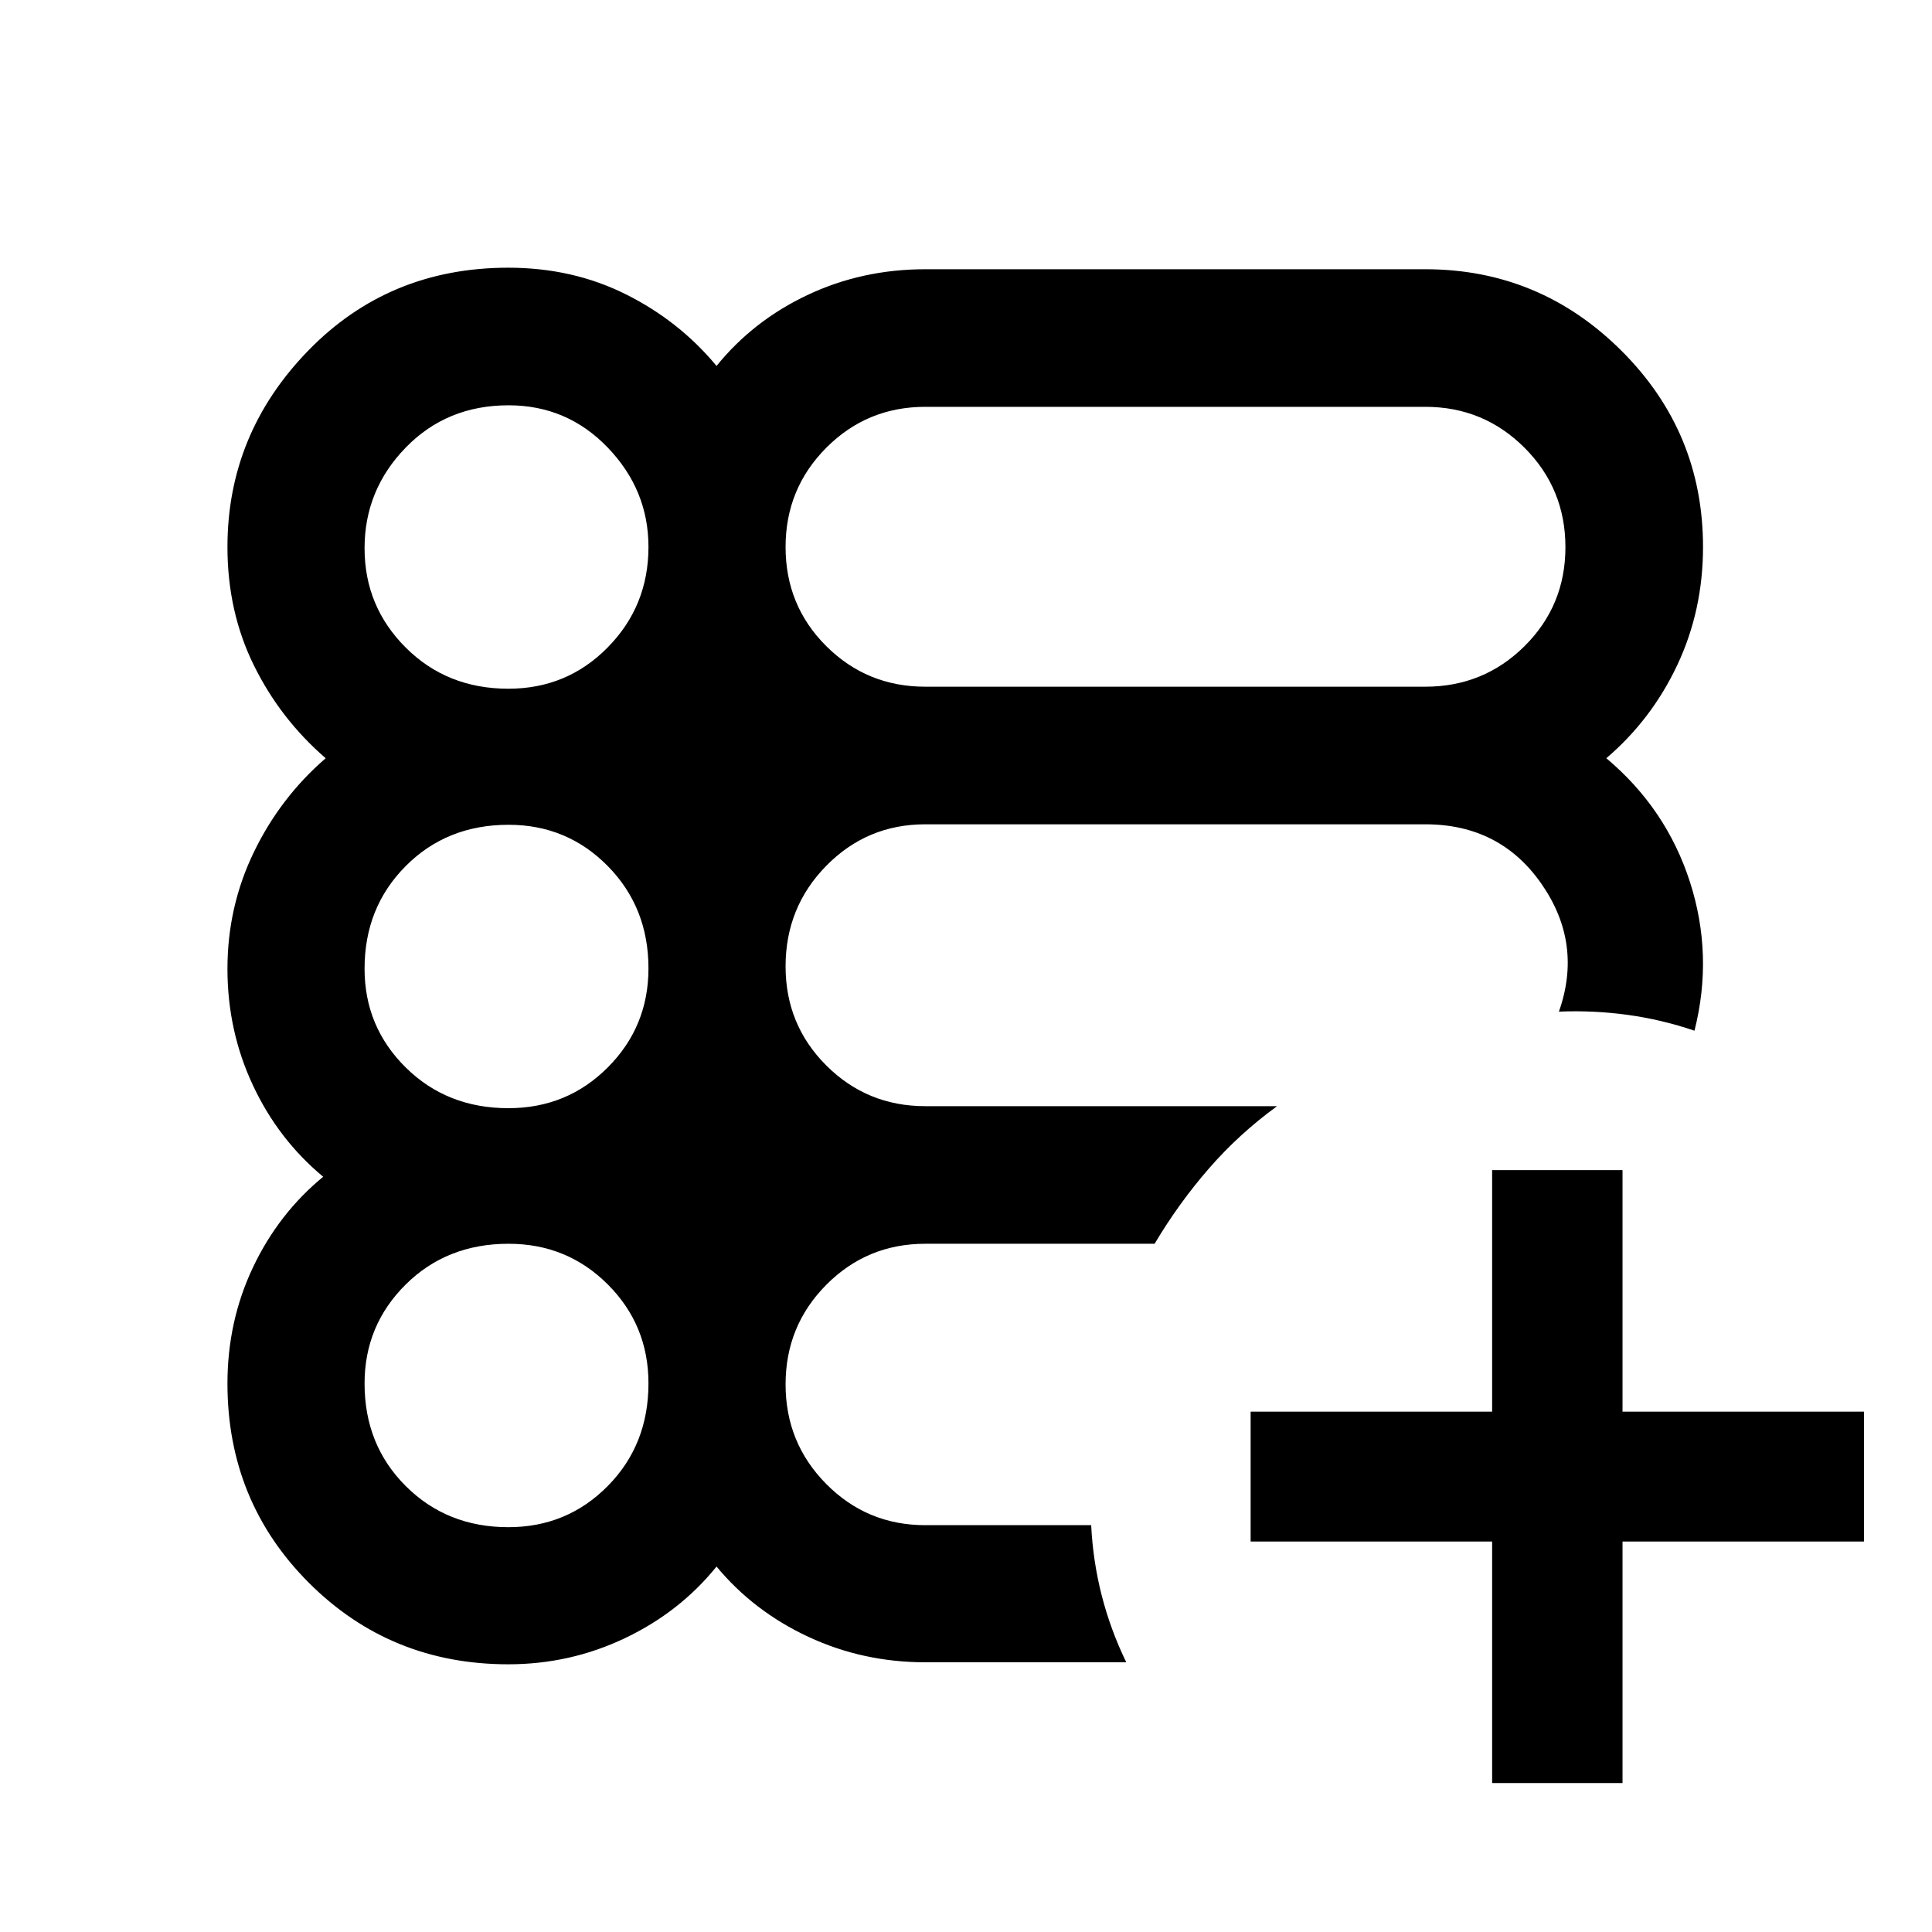
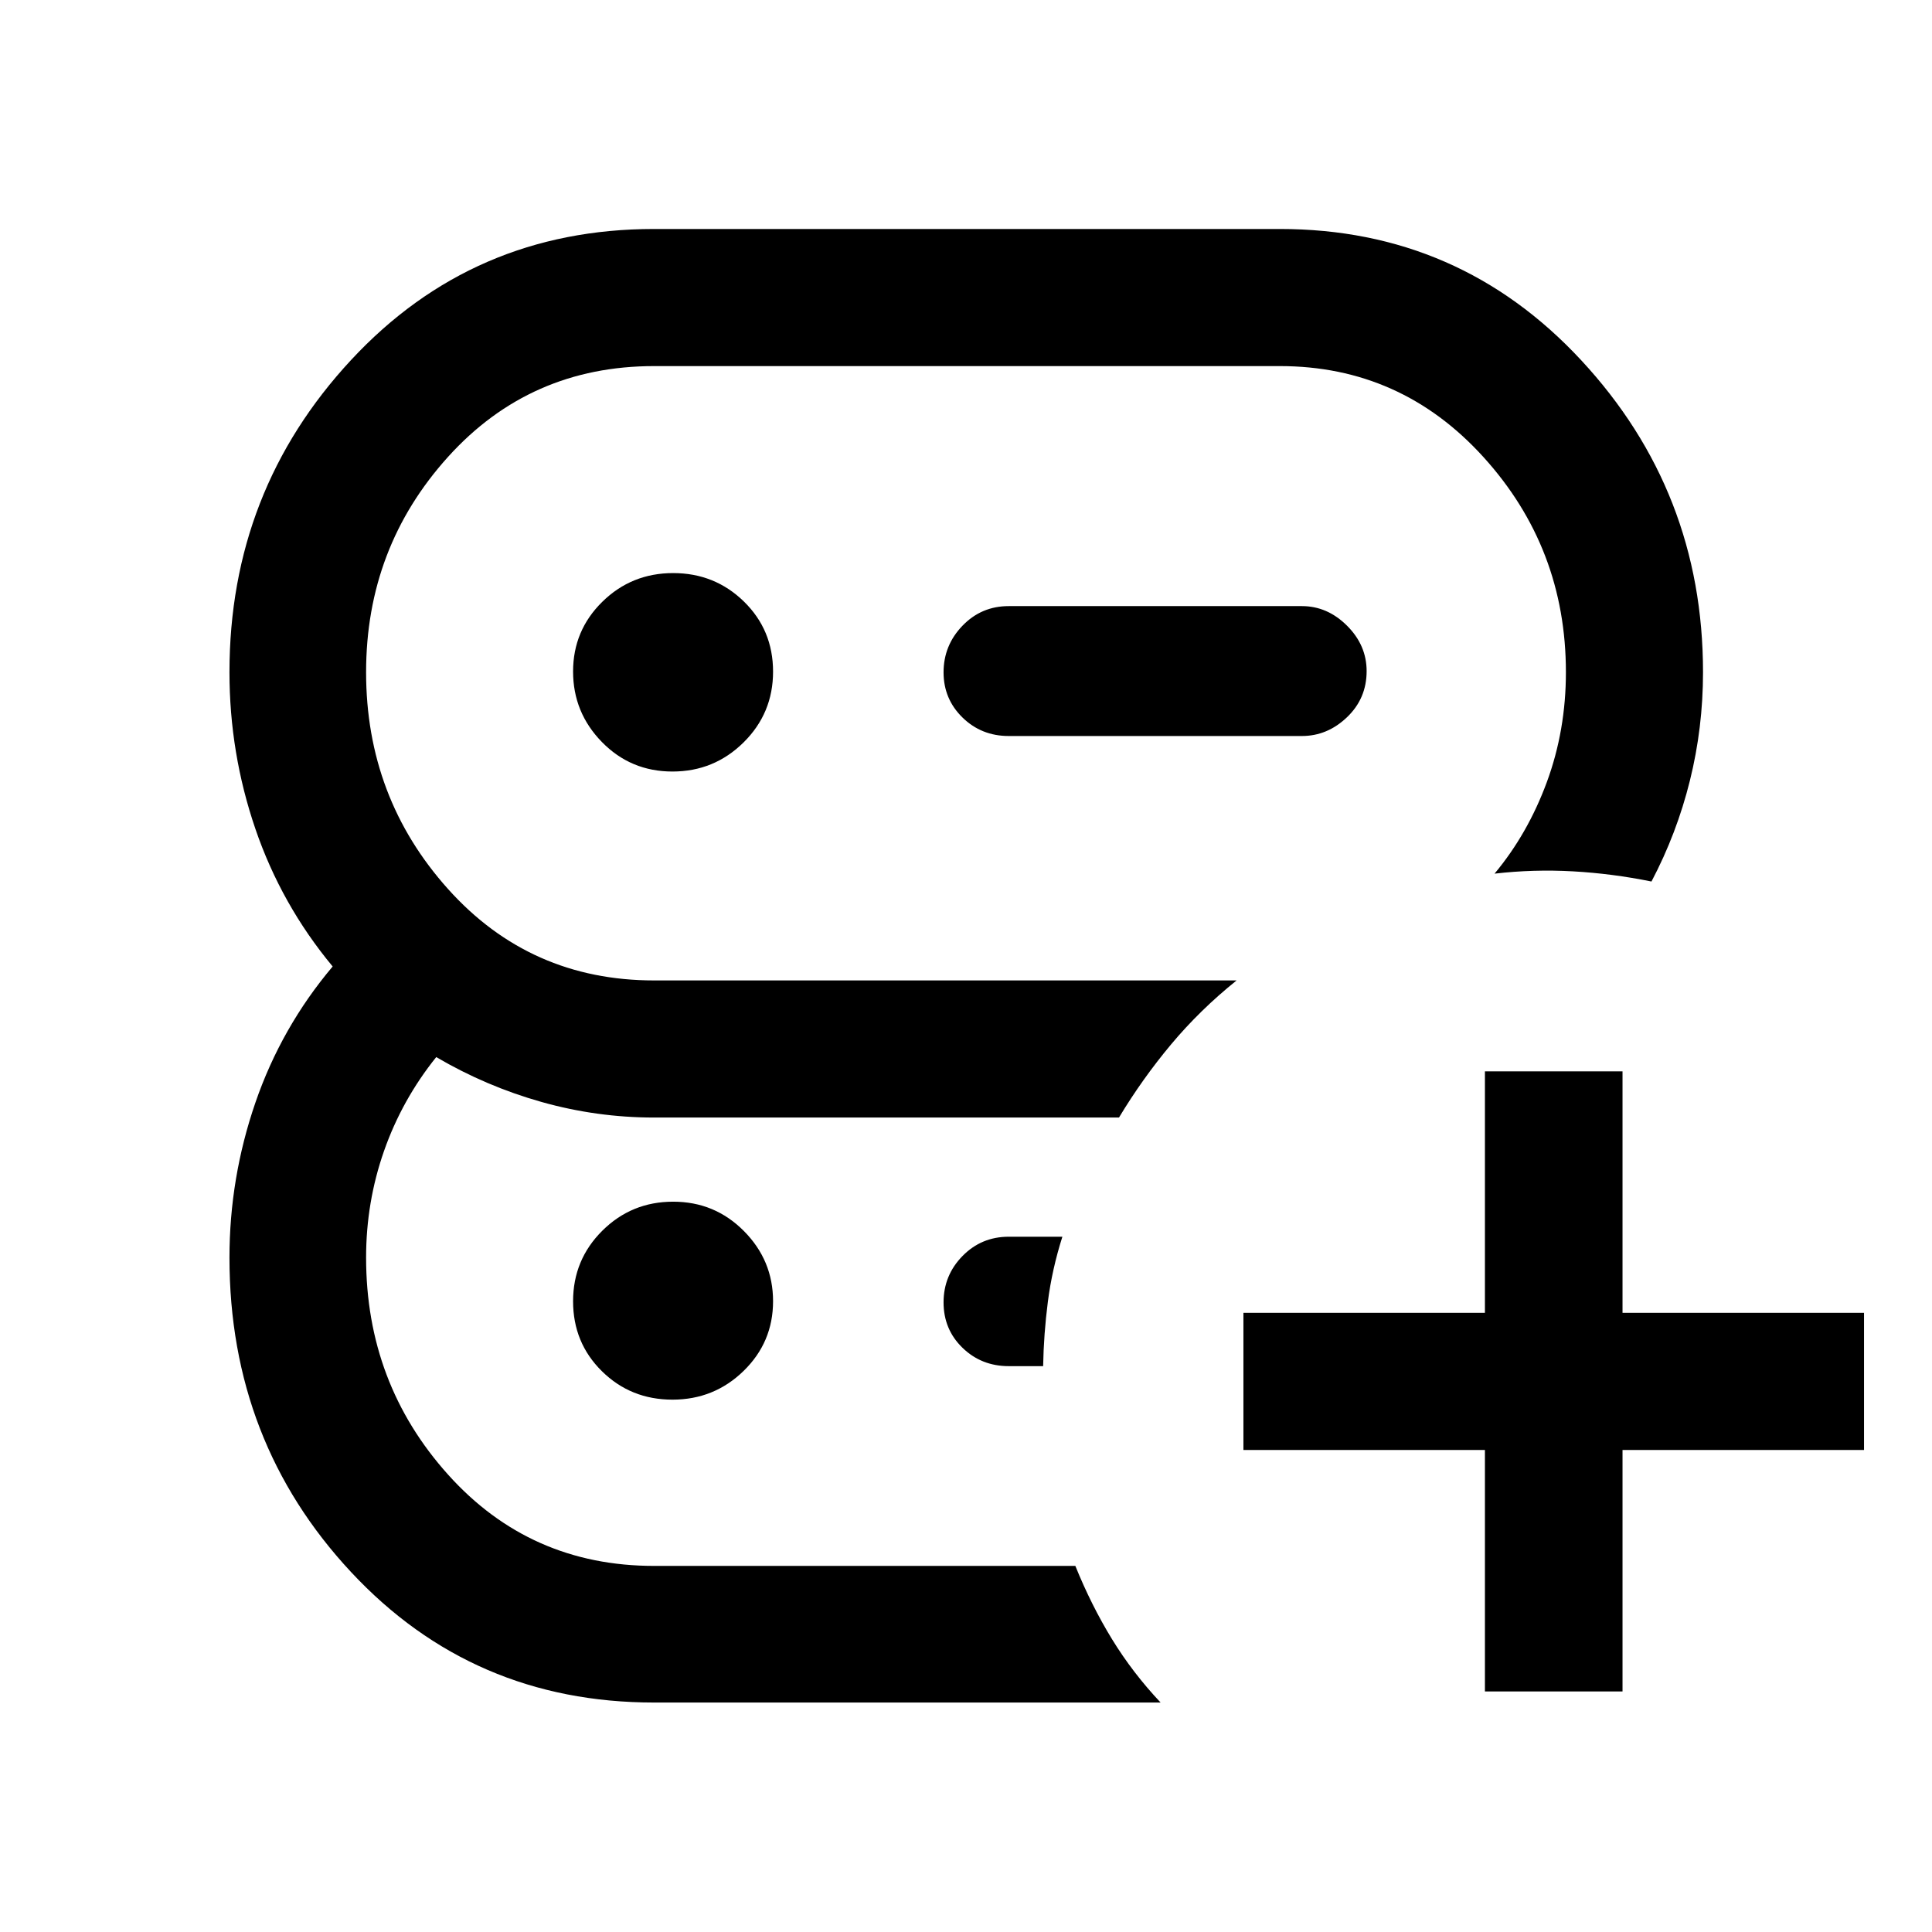
<svg xmlns="http://www.w3.org/2000/svg" viewBox="0 -960 960 960">
-   <path d="M741.43-74.02v-120h-120v-64.55h120v-120h64.79v120h120v64.55h-120v120h-64.79Zm-488.86-59q-58.59 0-99.07-40.48-40.48-40.48-40.48-99.07 0-30.91 12.68-57.68 12.68-26.76 34.89-45.03-22.29-18.48-34.93-45.48-12.64-27-12.64-57.86 0-30.87 13.14-58 13.14-27.14 35.67-46.62-22.53-19.48-35.67-46.13-13.14-26.65-13.14-58.83 0-56.26 40.08-97.52 40.07-41.26 99.47-41.26 32 0 58.5 13.26t44.97 35.55q18.24-22.53 45.3-35.29 27.07-12.76 58.48-12.76H708.2q56.8 0 97.41 40.42t40.61 97.6q0 31.48-12.76 58.6t-35.29 46.36q29.76 24.96 41.53 61.4 11.76 36.44 2.28 73.99-16.34-5.56-33.31-7.88-16.97-2.31-34.06-1.6 11.96-33.8-8.63-63.44-20.58-29.64-57.78-29.64H459.76q-28.92 0-49.17 20.6-20.24 20.59-20.24 50.02 0 29.01 20.24 49.23 20.25 20.21 49.17 20.21h174.81q-18.93 13.78-33.91 31.02-14.99 17.24-26.94 37.35H459.76q-28.92 0-49.17 20.38-20.24 20.38-20.24 49.49 0 29.11 20.24 49.53 20.25 20.43 49.17 20.43h82.44q.88 17.9 5.24 34.93 4.36 17.04 12.19 33.2h-99.88q-30.92 0-58.07-12.65-27.16-12.65-45.64-34.92-18.2 22.57-45.47 35.57-27.28 13-58 13Zm.05-68.13q29.17 0 49.38-20.47 20.22-20.46 20.22-50.99 0-28.94-20.2-49.15-20.21-20.22-49.32-20.22-30.7 0-51.12 20.26-20.43 20.26-20.43 49.2 0 30.52 20.47 50.94 20.47 20.43 51 20.43Zm0-208.2q29.17 0 49.38-20.26 20.22-20.26 20.22-49.21 0-30.27-20.2-50.81-20.21-20.54-49.32-20.54-30.7 0-51.12 20.53-20.43 20.52-20.43 50.98 0 28.88 20.47 49.1 20.47 20.21 51 20.21Zm0-208.43q29.17 0 49.38-20.56 20.22-20.55 20.22-49.91 0-28.27-20.2-49.32-20.21-21.04-49.32-21.04-30.7 0-51.12 21.03-20.43 21.03-20.43 49.99t20.47 49.38q20.47 20.43 51 20.43Zm207.14-1H708.2q29.02 0 49.33-20.15 20.32-20.16 20.32-49.2 0-29.05-20.32-49.38-20.31-20.34-49.33-20.34H459.76q-28.92 0-49.17 20.32-20.24 20.31-20.24 49.33 0 29.15 20.24 49.28 20.25 20.14 49.17 20.14Zm-93.98 242.5Zm0-206.96Z" />
+   <path d="M480-314.52ZM480-620ZM325.04-114.02q-90.12 0-150.57-64.8-60.45-64.8-60.45-156.22 0-39.62 12.88-77.05t38.4-67.67q-25.52-30.72-38.4-68.38-12.88-37.65-12.88-77.82 0-90.1 60.45-155.18 60.45-65.08 150.57-65.08h310.92q89.2 0 149.73 65.22 60.53 65.21 60.53 155.04 0 27.57-6.52 53.84-6.51 26.27-19.09 50.14-19.44-3.95-38.99-5.05-19.56-1.1-38.99 1.14 16.51-19.78 25.99-45.5 9.47-25.72 9.47-54.57 0-61.78-41-106.96-41-45.17-101.13-45.17H325.04q-61.65 0-102.39 45.09t-40.74 107.02q0 62.34 40.74 107.75 40.74 45.4 102.39 45.4h289.42Q596.2-458.15 581.87-441q-14.33 17.15-25.85 36.3H325.05q-28.55 0-56.04-7.76t-52.25-22.28q-17.04 21.23-25.94 46.65-8.91 25.43-8.91 52.98 0 62.49 40.74 107.85 40.74 45.35 102.39 45.35h209.29q7.95 19.63 18.22 36.4 10.28 16.77 24.15 31.49H325.04Zm44.45-164.77q14.64-14.26 14.64-34.64 0-20.28-14.48-34.87-14.48-14.59-35.16-14.59-20.69 0-35.21 14.43-14.52 14.44-14.52 35.06 0 20.63 14.33 34.75 14.33 14.13 35.05 14.13 20.71 0 35.35-14.27Zm-35.35-297.84q20.71 0 35.35-14.48t14.64-35.16q0-20.69-14.48-34.83-14.48-14.14-35.16-14.14-20.69 0-35.21 14.27-14.52 14.26-14.52 34.64 0 20.38 14.33 35.04t35.05 14.66Zm167.1-17.65h145.67q12.65 0 22.41-9.33 9.75-9.32 9.75-22.93 0-12.85-9.75-22.57-9.76-9.72-22.41-9.72H501.24q-13.59 0-22.99 9.75-9.4 9.75-9.4 23.16 0 13.24 9.4 22.44 9.4 9.2 22.99 9.2Zm0 313.11h17.09q.28-15.96 2.35-32.04 2.07-16.07 7.21-32.27h-26.65q-13.59 0-22.99 9.6-9.4 9.6-9.4 23.02 0 13.43 9.4 22.56 9.4 9.13 22.99 9.13Zm236.61 161.65v-120h-120v-68.13h120v-120h68.37v120h120v68.13h-120v120h-68.37Z" />
</svg>
